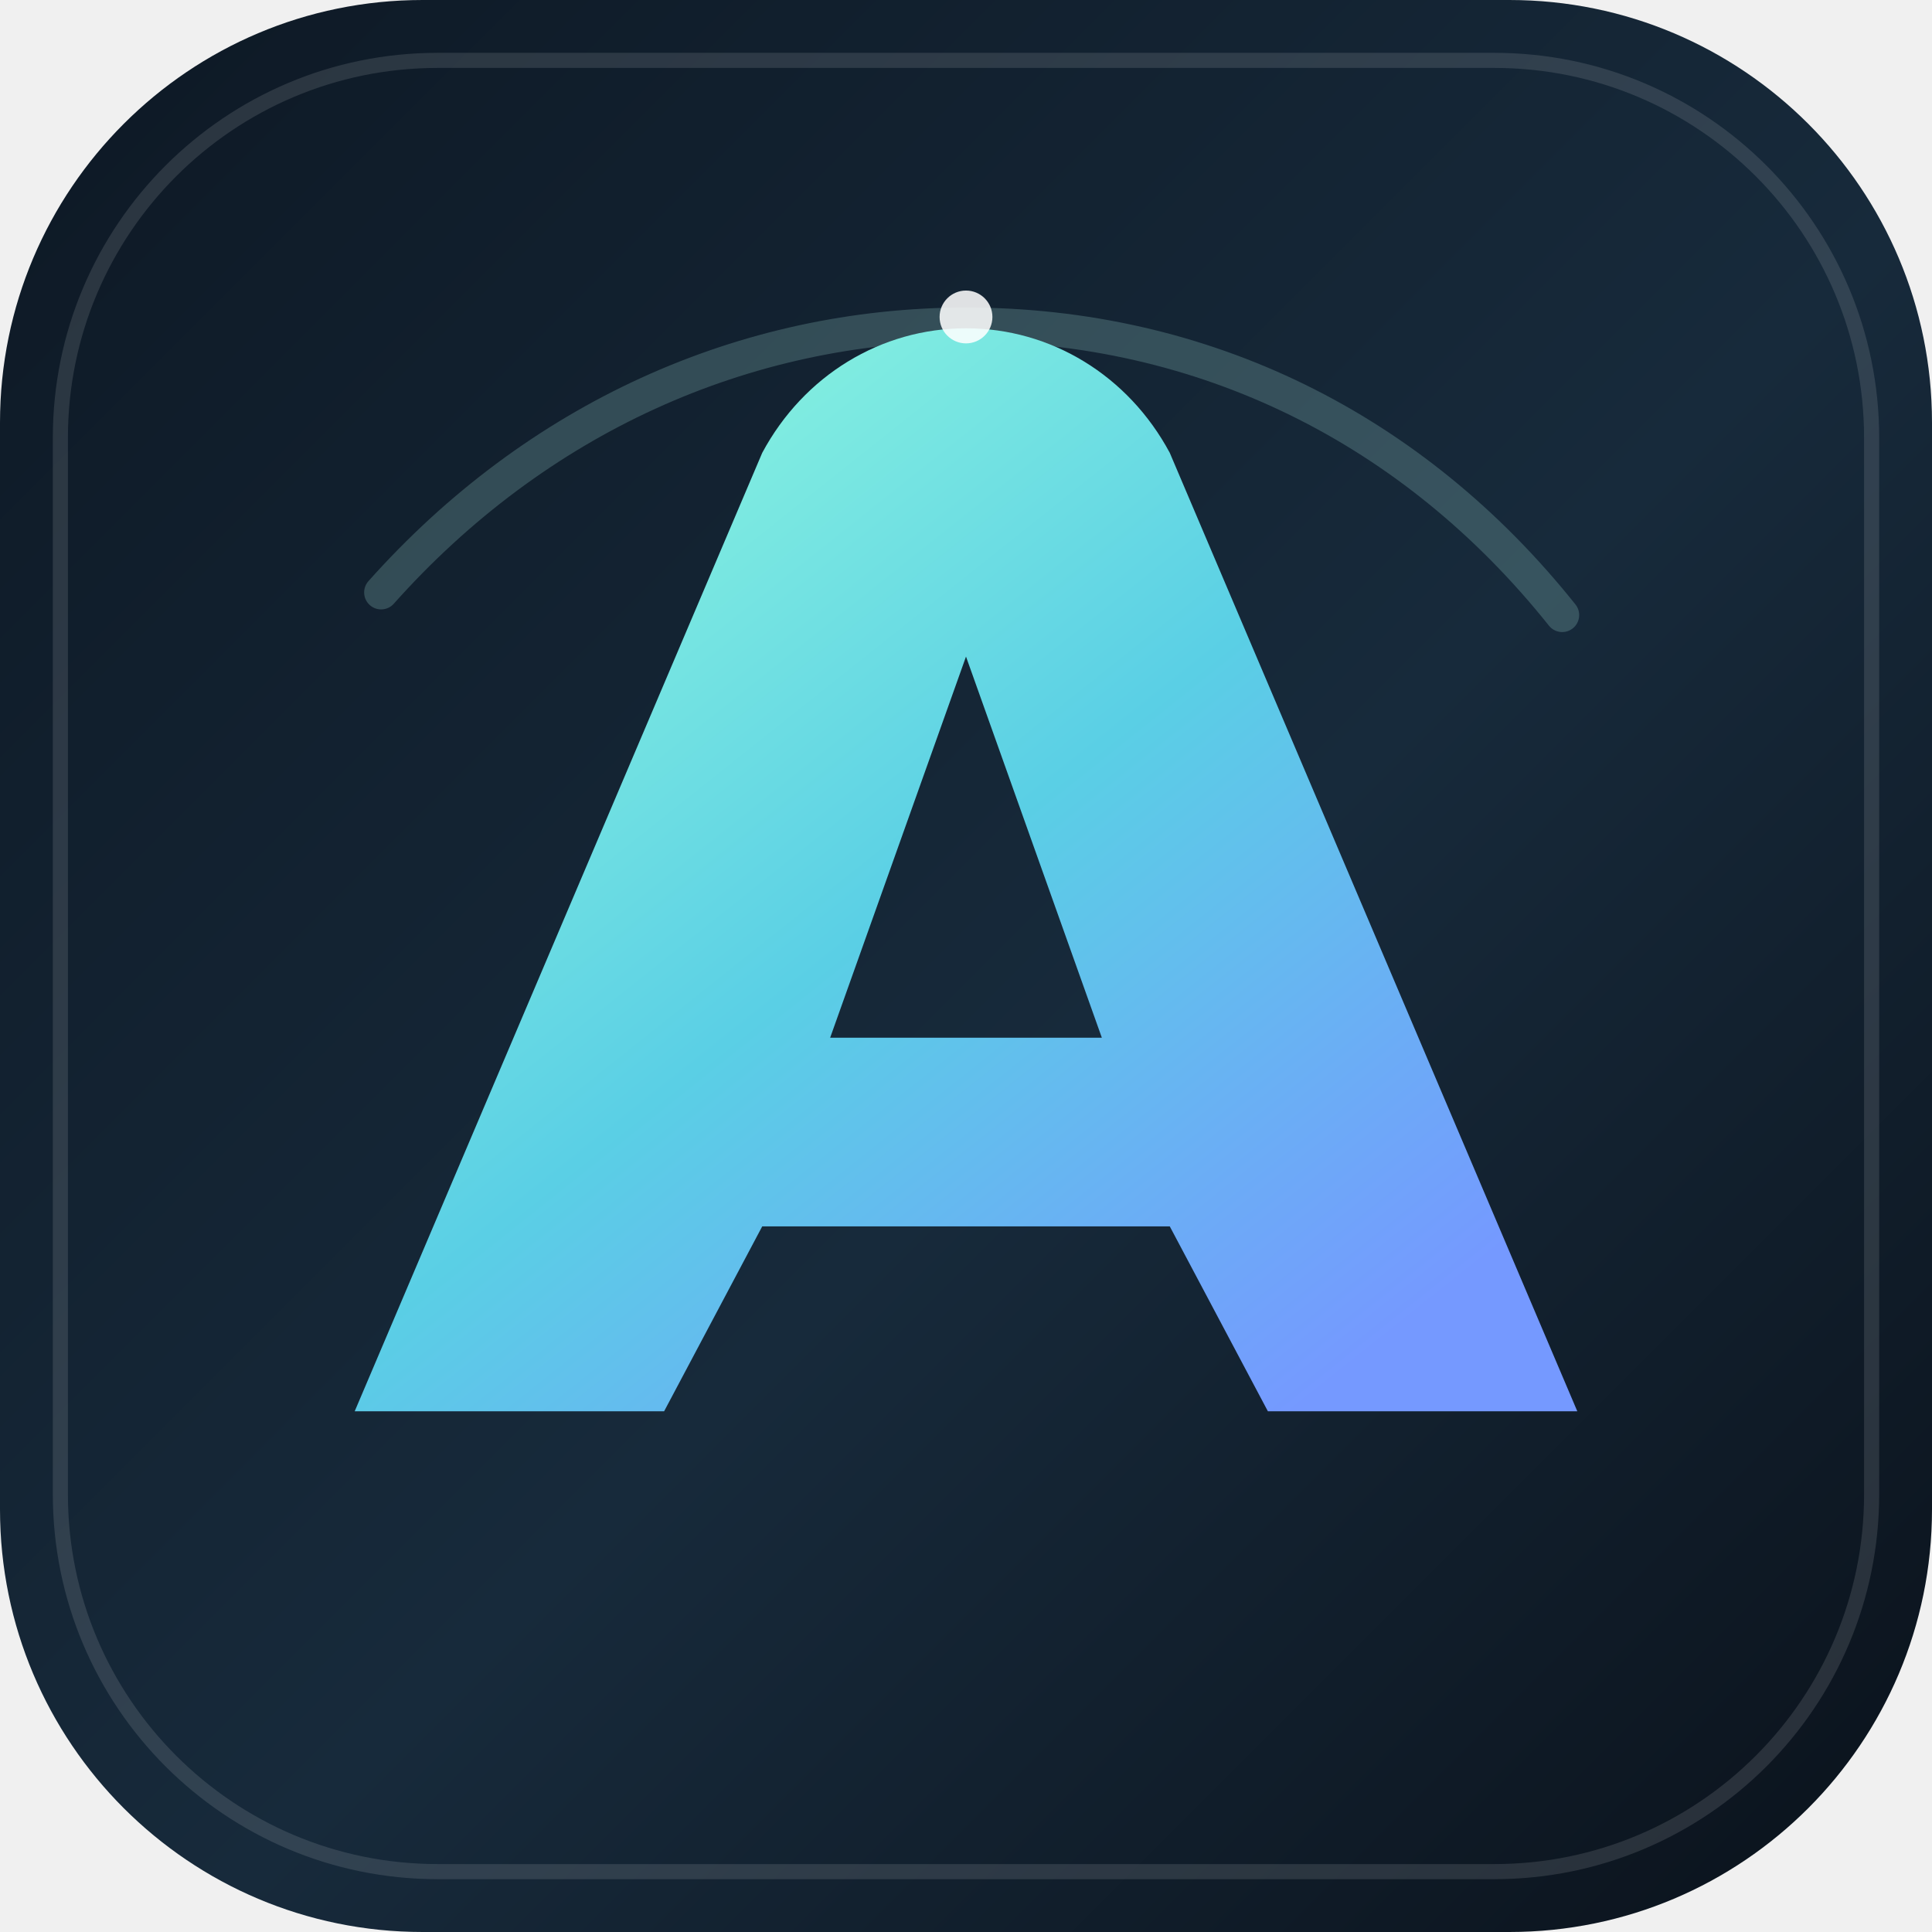
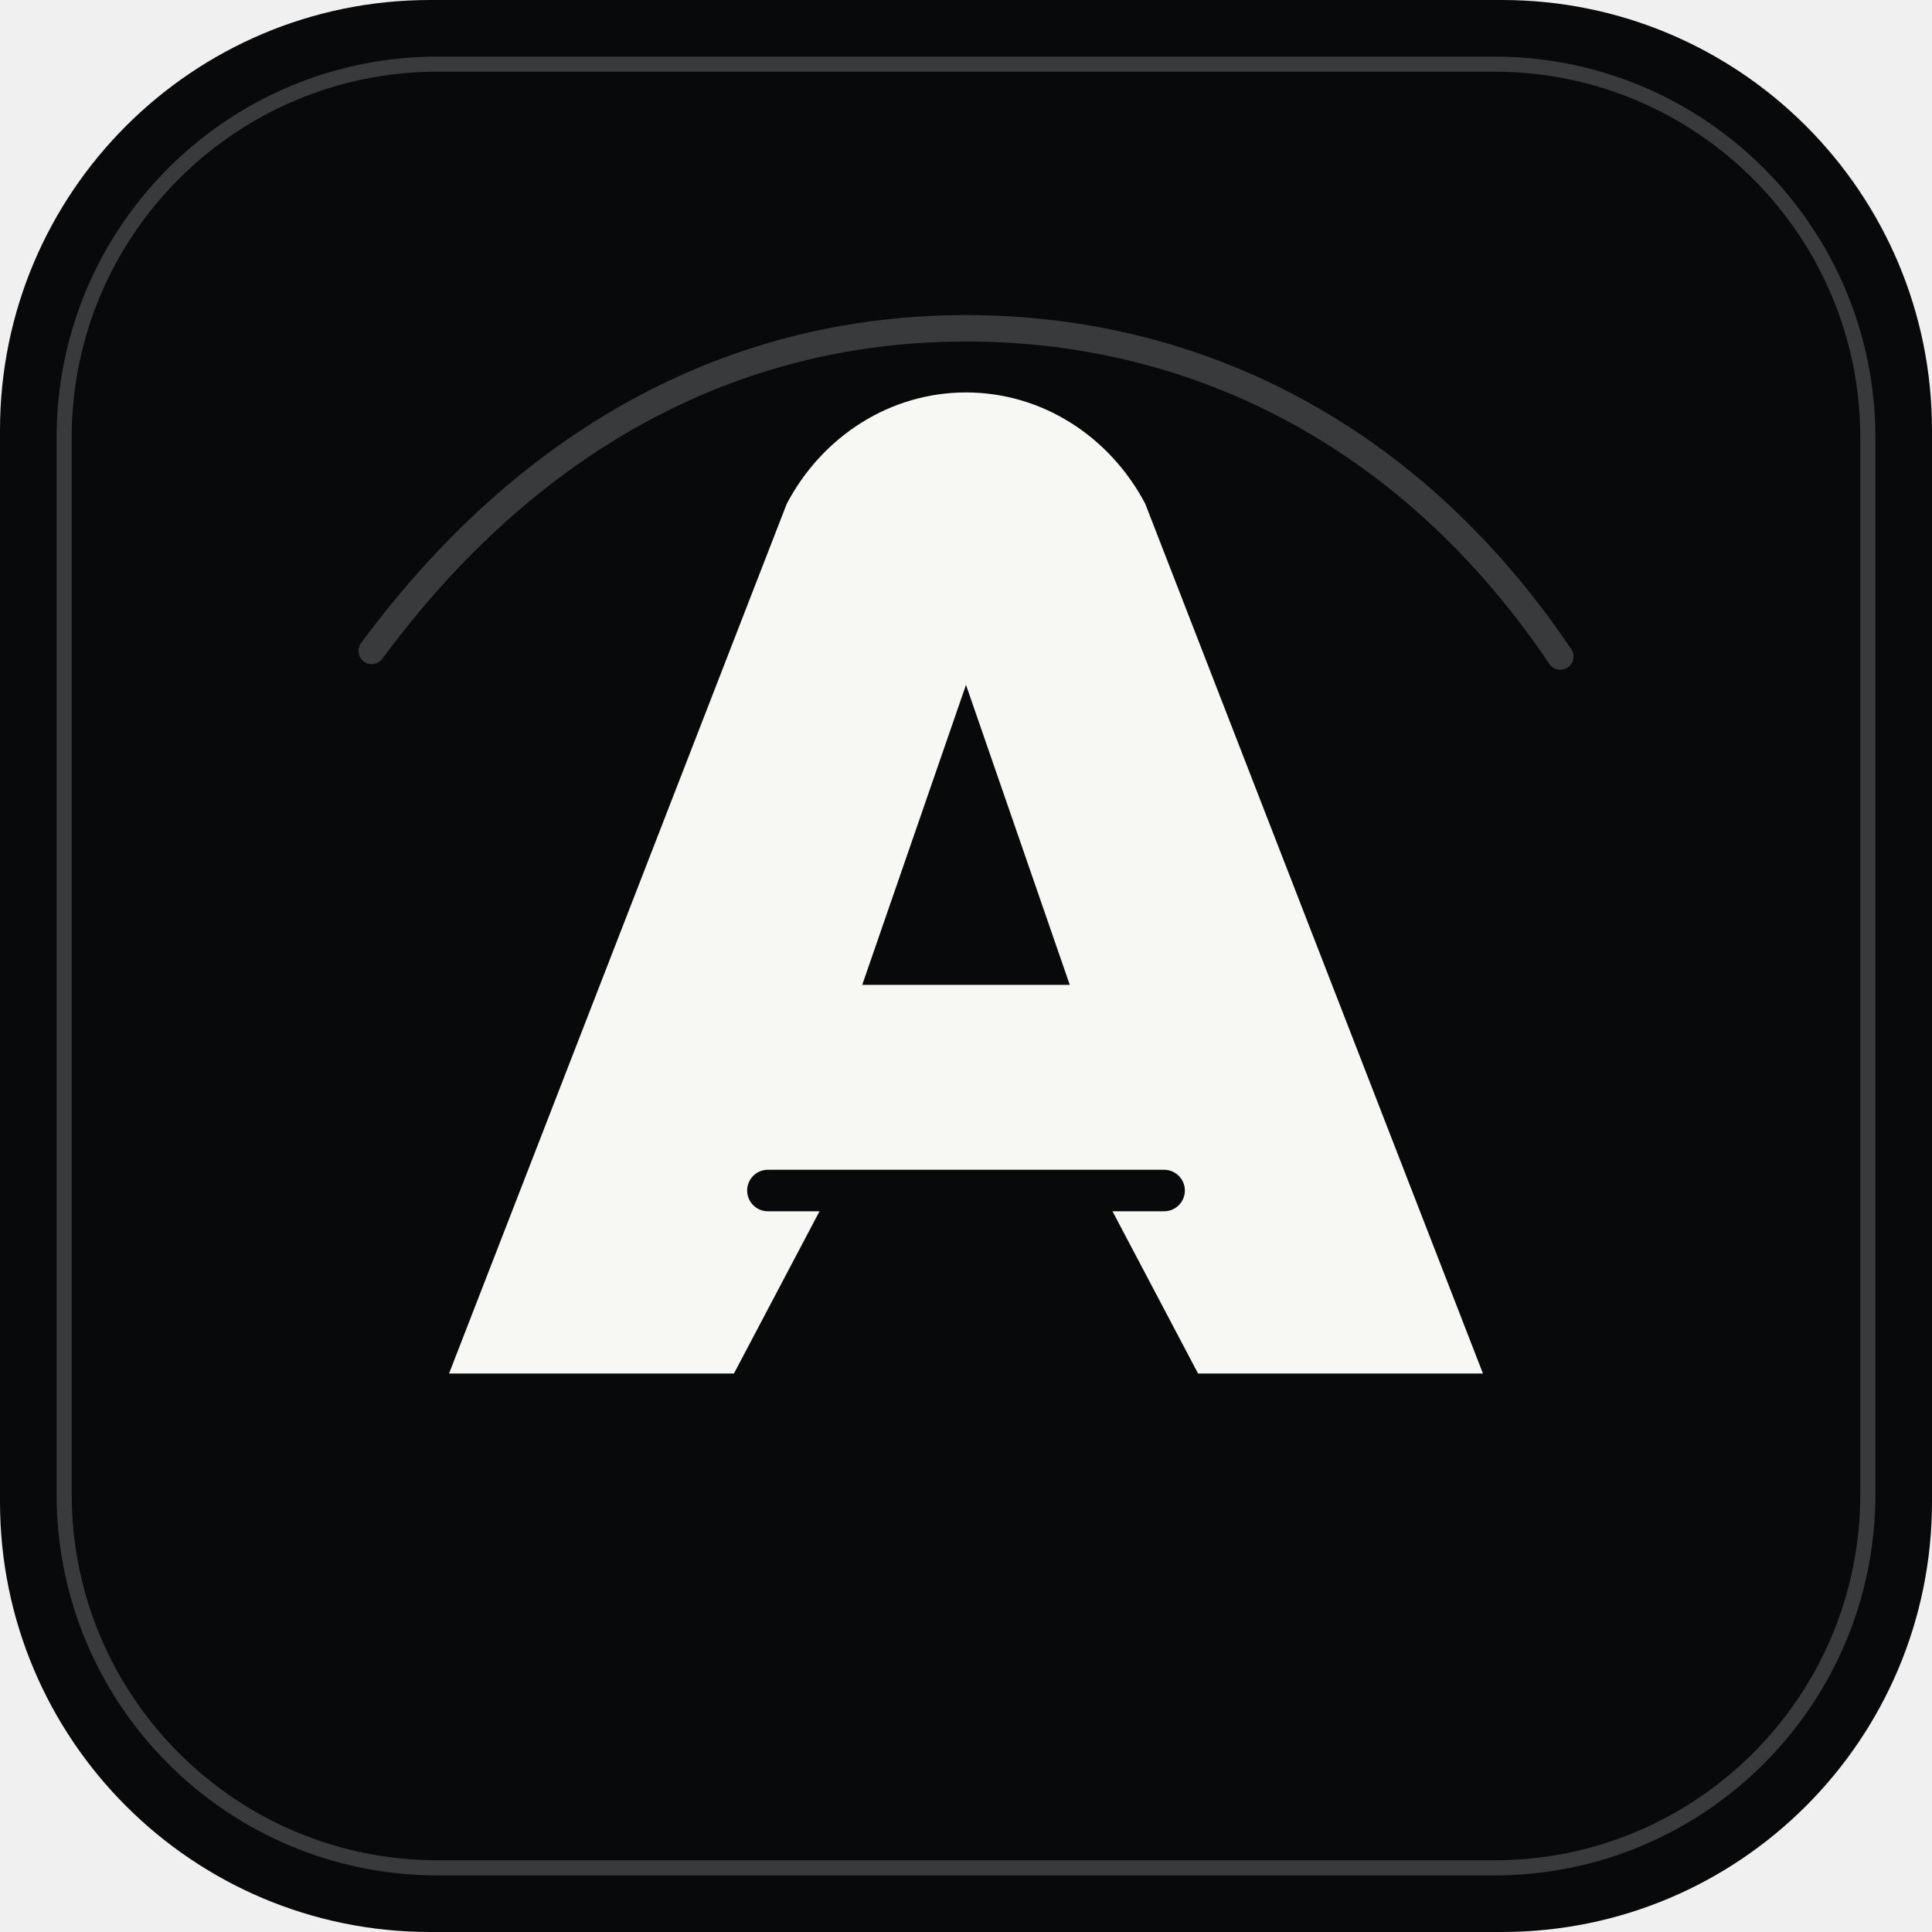
<svg xmlns="http://www.w3.org/2000/svg" viewBox="0 0 1024 1024">
-   <defs>
-     <linearGradient id="background" x1="0" y1="0" x2="1" y2="1">
-       <stop offset="0" stop-color="#0d1824" />
-       <stop offset="0.55" stop-color="#172a3b" />
-       <stop offset="1" stop-color="#0a111a" />
-     </linearGradient>
-     <linearGradient id="accent" x1="0.15" y1="0.1" x2="0.88" y2="0.9">
-       <stop offset="0" stop-color="#8af4df" />
-       <stop offset="0.48" stop-color="#5acfe5" />
-       <stop offset="1" stop-color="#7599ff" />
-     </linearGradient>
-     <linearGradient id="highlight" x1="0" y1="0" x2="1" y2="1">
-       <stop offset="0" stop-color="#ffffff" stop-opacity="0.95" />
-       <stop offset="1" stop-color="#d8f8ff" stop-opacity="0.66" />
-     </linearGradient>
-   </defs>
-   <rect width="1024" height="1024" rx="224" fill="url(#background)" />
-   <rect x="32" y="32" width="960" height="960" rx="200" fill="none" stroke="#ffffff" stroke-opacity="0.12" stroke-width="8" />
-   <path d="M202 314c82-92 192-142 310-142 126 0 237 55 316 154" fill="none" stroke="#bdfcf0" stroke-opacity="0.2" stroke-width="18" stroke-linecap="round" />
-   <path fill="url(#accent)" fill-rule="evenodd" d="M512 174c-45 0-86 25-108 66L188 748h164l52-98h216l52 98h164L620 240c-22-41-63-66-108-66Zm0 174 72 202H440l72-202Z" />
-   <path d="M404 650h216" stroke="url(#highlight)" stroke-opacity="0.52" stroke-width="16" stroke-linecap="round" />
-   <circle cx="512" cy="168" r="14" fill="#ffffff" fill-opacity="0.86" />
+   <rect width="1024" height="1024" rx="228" fill="#08090b" />
+   <rect x="34" y="34" width="956" height="956" rx="198" fill="none" stroke="#ffffff" stroke-opacity="0.2" stroke-width="8" />
+   <path d="M197 345c82-111 190-171 315-171 127 0 239 61 315 174" fill="none" stroke="#ffffff" stroke-opacity="0.2" stroke-width="14" stroke-linecap="round" />
+   <path fill="#f7f7f3" fill-rule="evenodd" d="M512 208c-40 0-76 23-95 59L238 728h151l48-91h150l48 91h151L607 267c-19-36-55-59-95-59Zm0 155 55 159H457l55-159Z" />
+   <path d="M407 631h210" stroke="#08090b" stroke-width="22" stroke-linecap="round" />
</svg>
